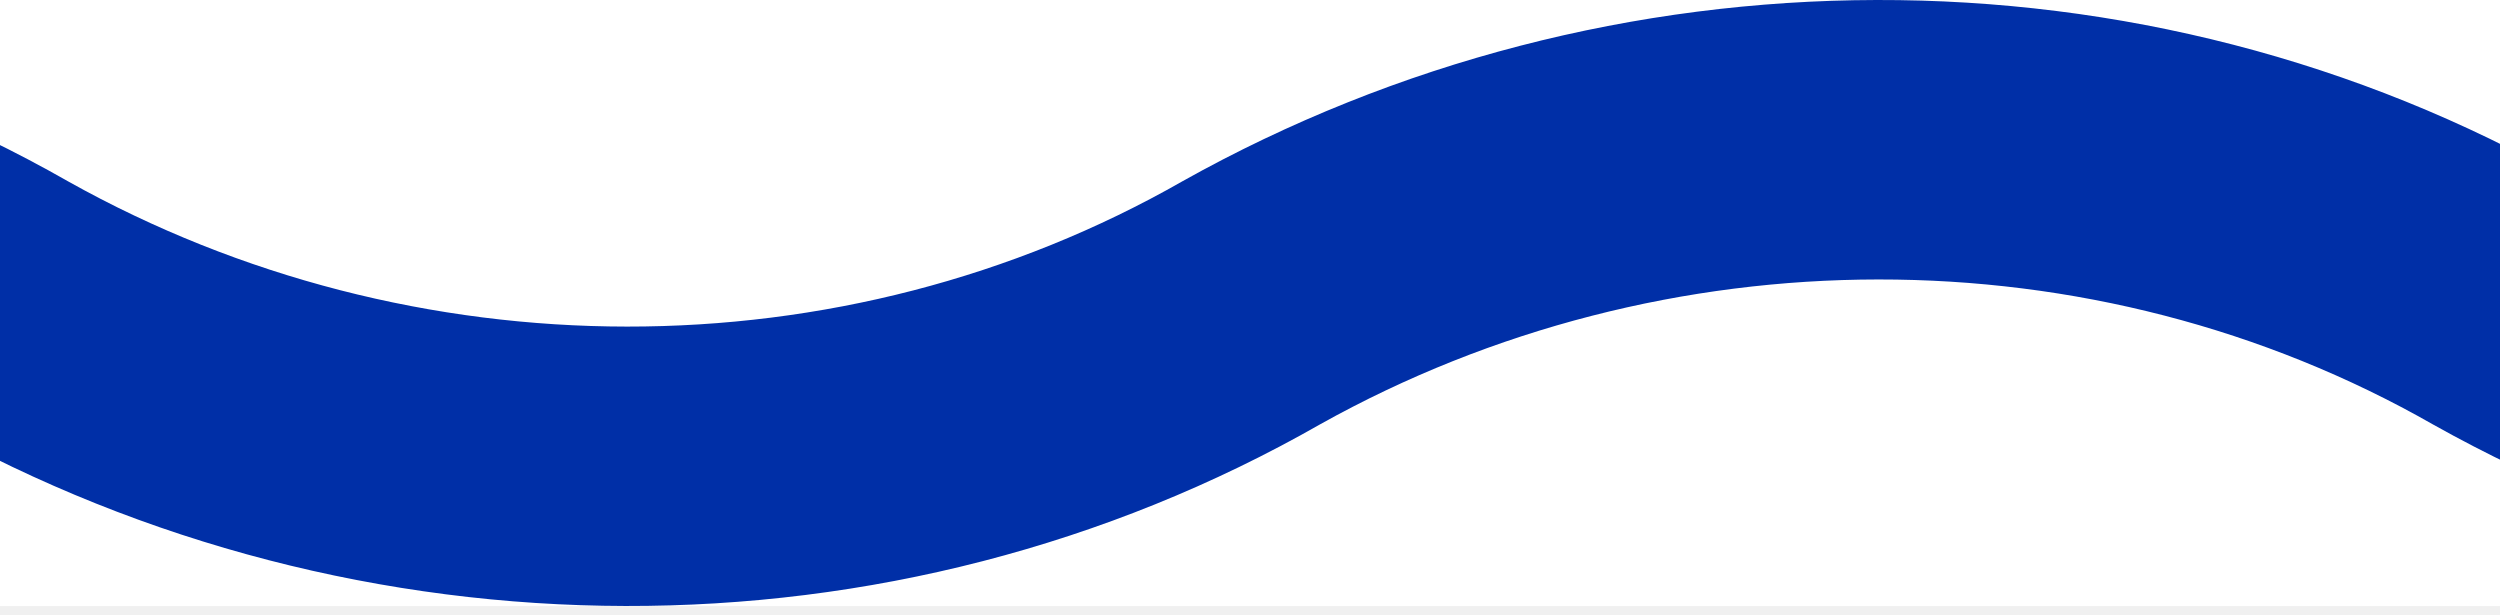
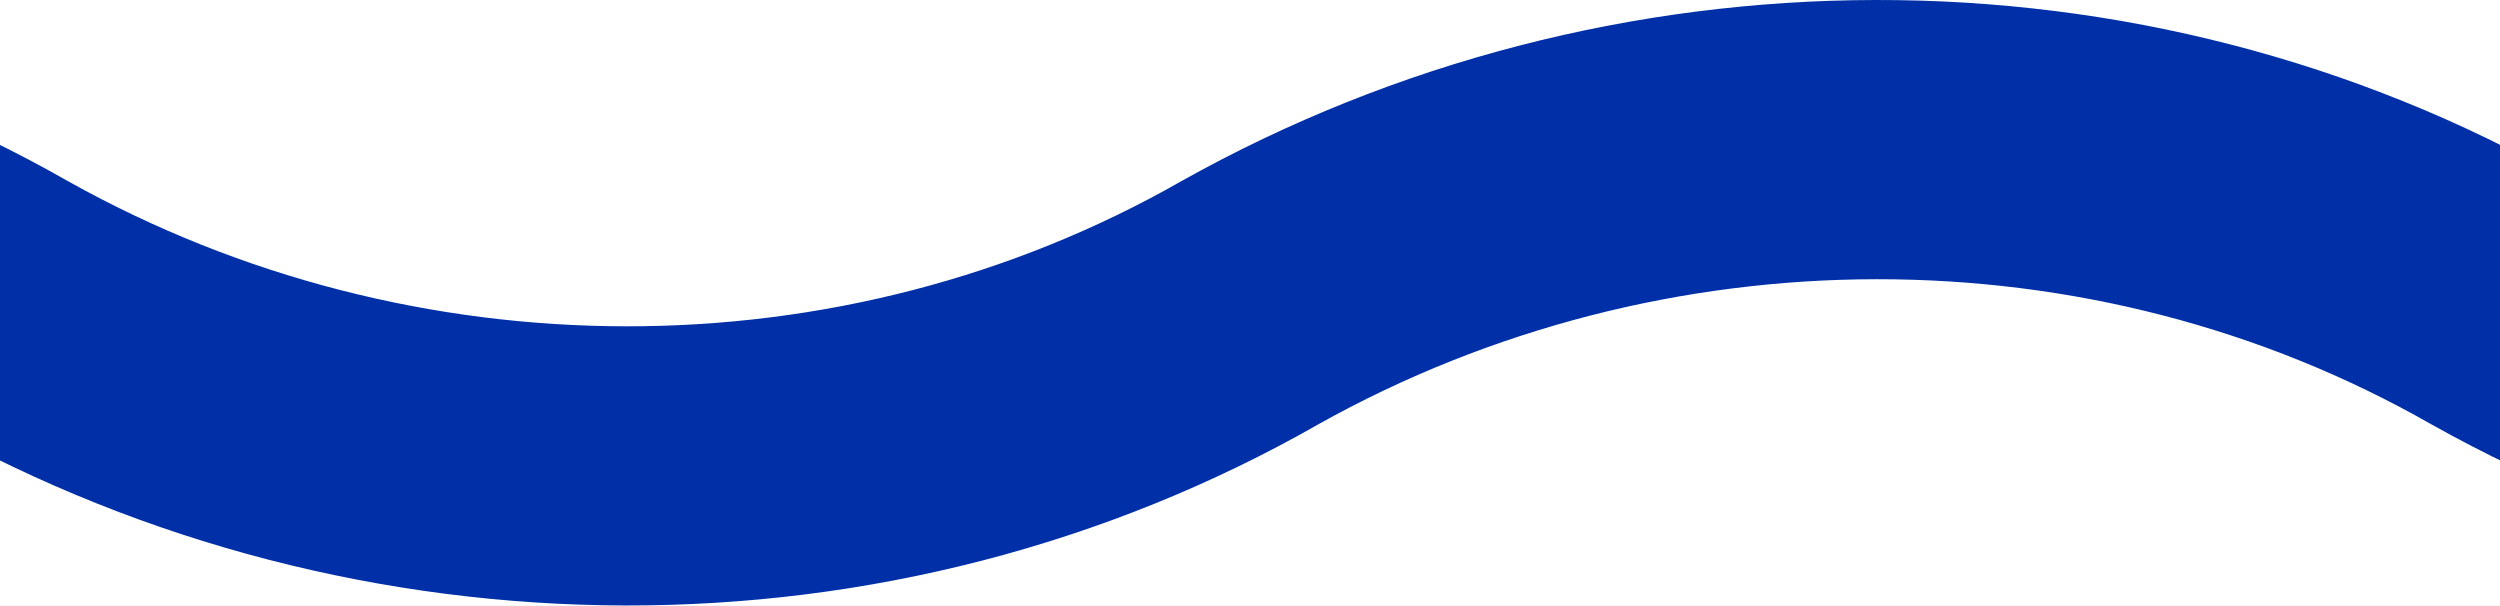
- <svg xmlns="http://www.w3.org/2000/svg" fill="none" viewBox="0 0 577.5 142">
+ <svg xmlns="http://www.w3.org/2000/svg" fill="none" viewBox="0 0 578 140">
  <g clip-path="url(#clip0)">
    <rect width="578.149" height="526" fill="white" />
    <path fill="#002FA7" d="M-273.39 98.164C-193.785 53.587 -94.67 53.147 -15.972 98.097C82.864 153.443 206.091 154.483 304.98 98C384.536 53.585 483.504 53.202 562.106 98.097C660.942 153.443 784.186 154.512 883.075 98.029L851.063 42.004C772.402 86.933 673.46 86.447 593.874 41.932C495.006 -14.478 371.946 -13.454 273.152 41.869C194.491 86.799 95.382 86.447 15.796 41.932C-83.072 -14.478 -206.132 -13.454 -304.926 41.869L-273.39 98.164Z" />
  </g>
  <defs>
    <clipPath id="clip0">
      <rect width="578" height="140" fill="white" />
    </clipPath>
  </defs>
</svg>
